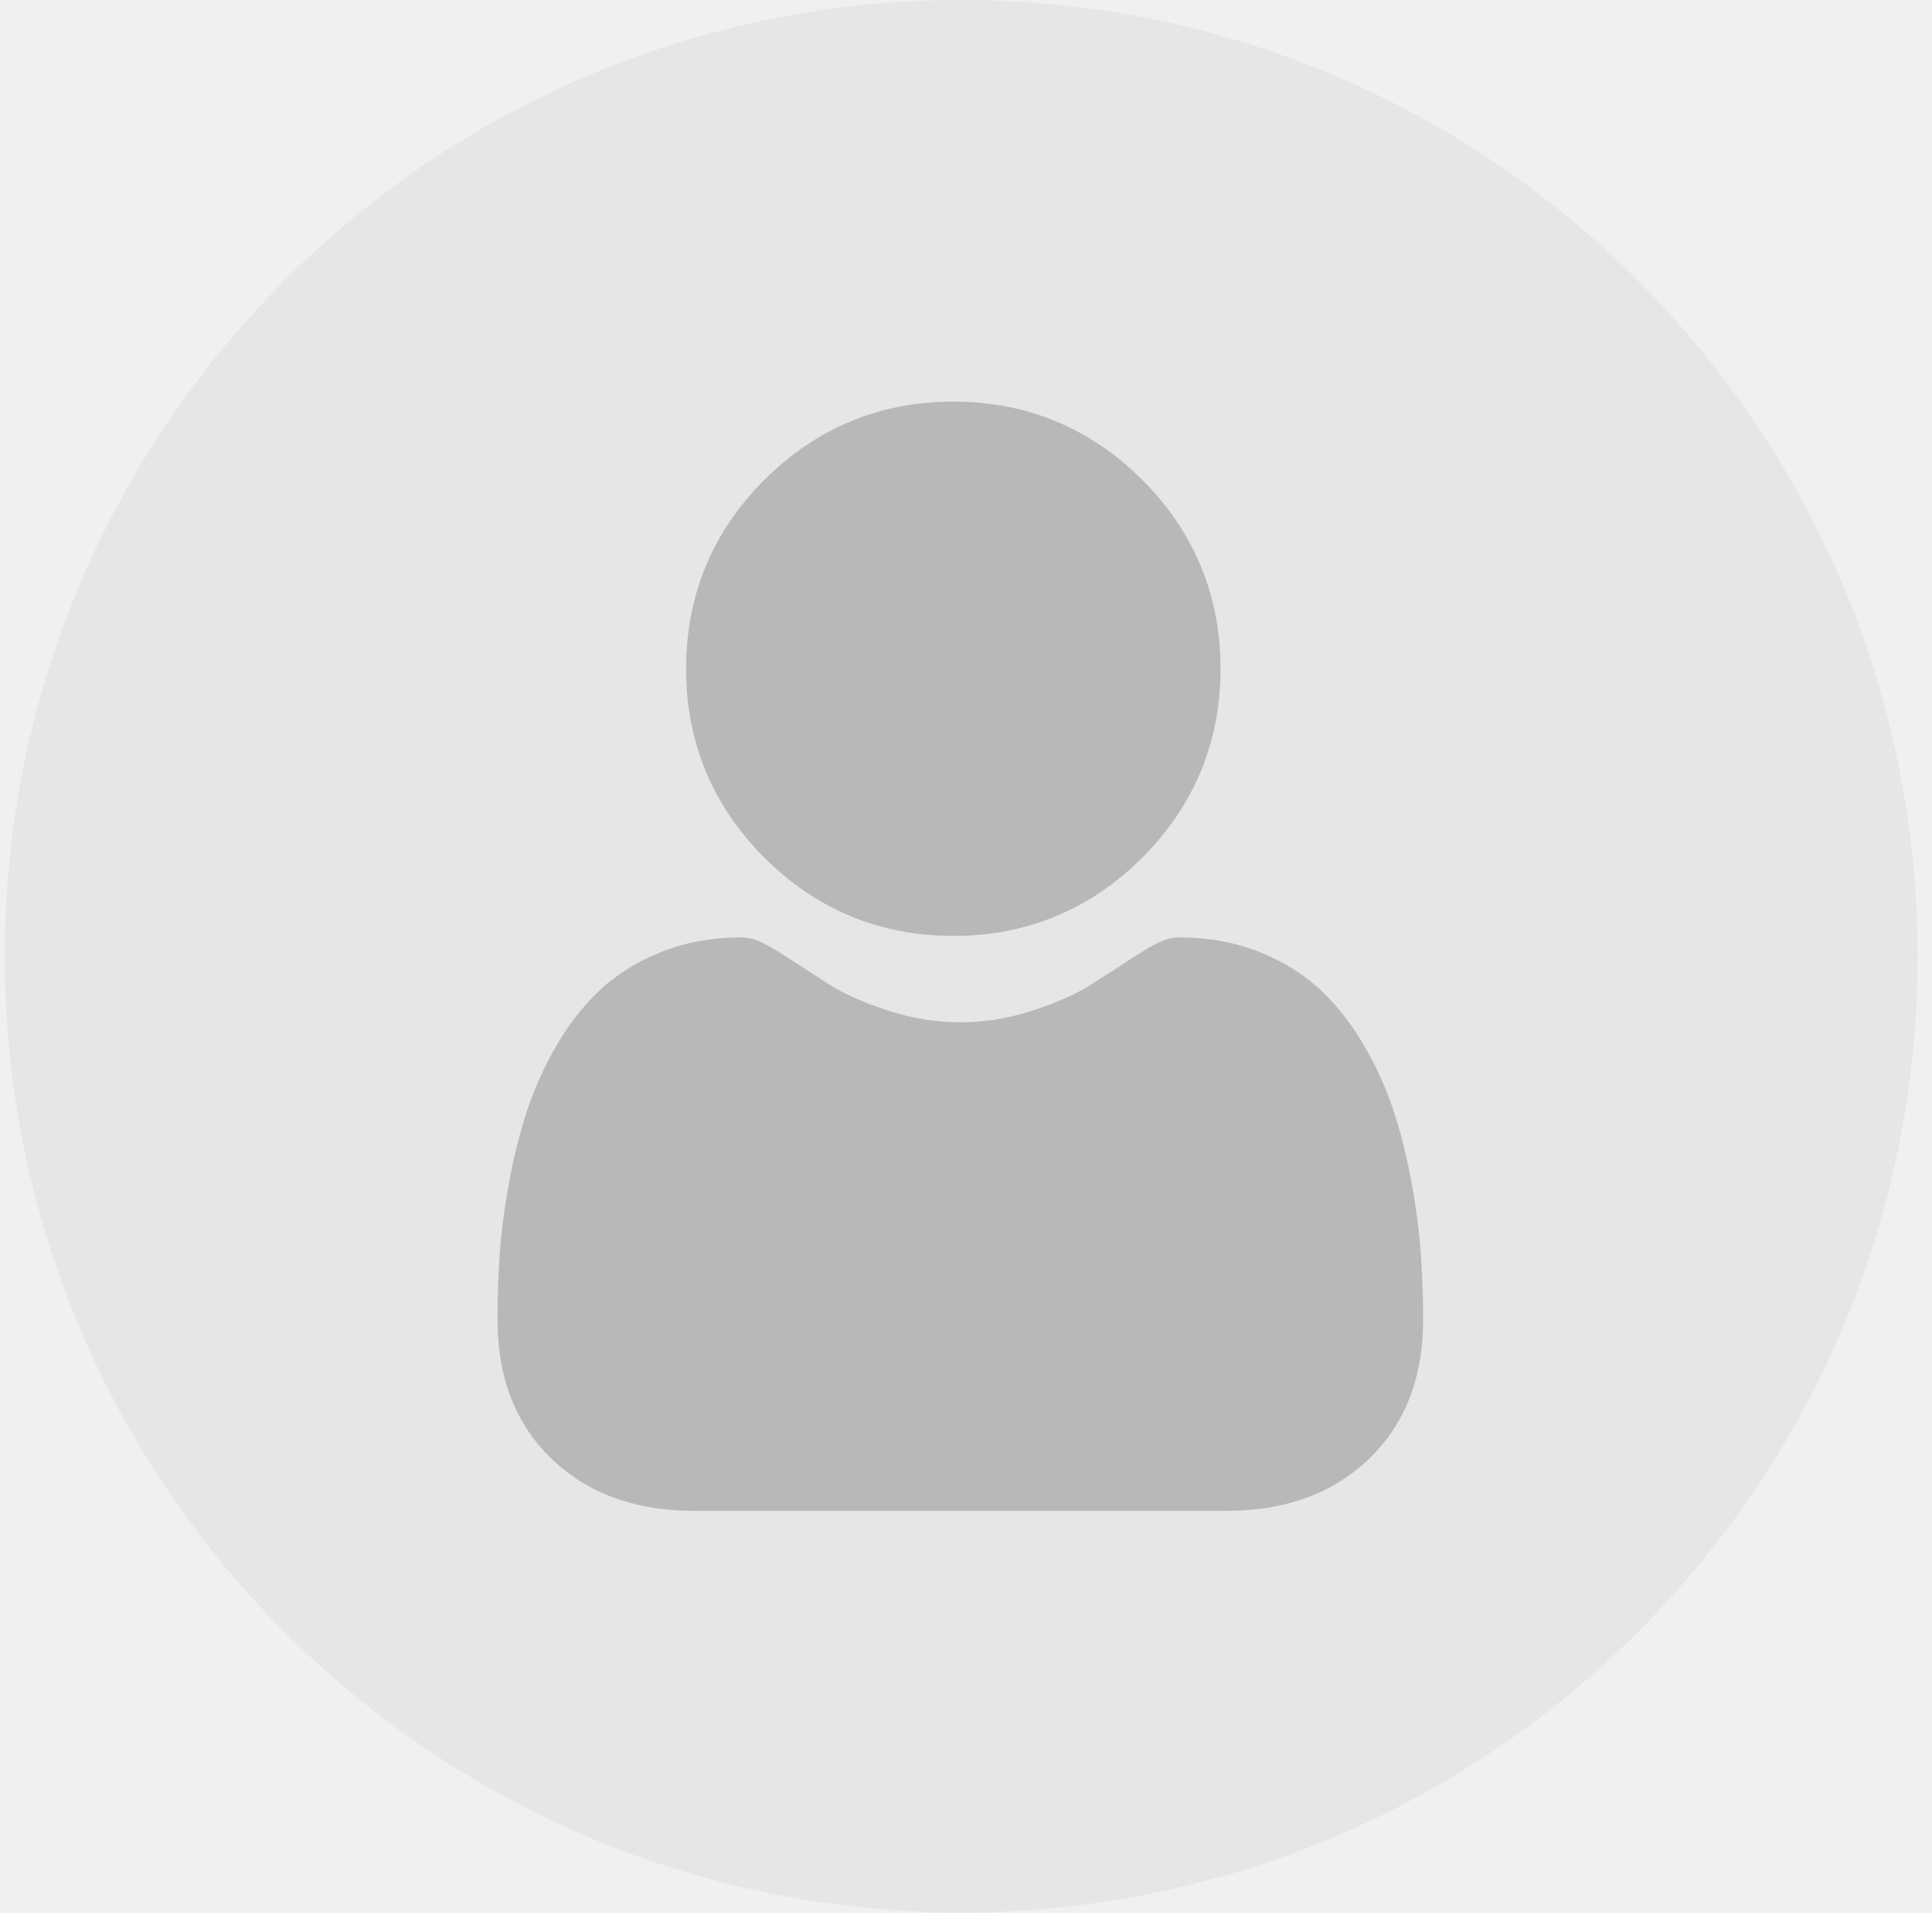
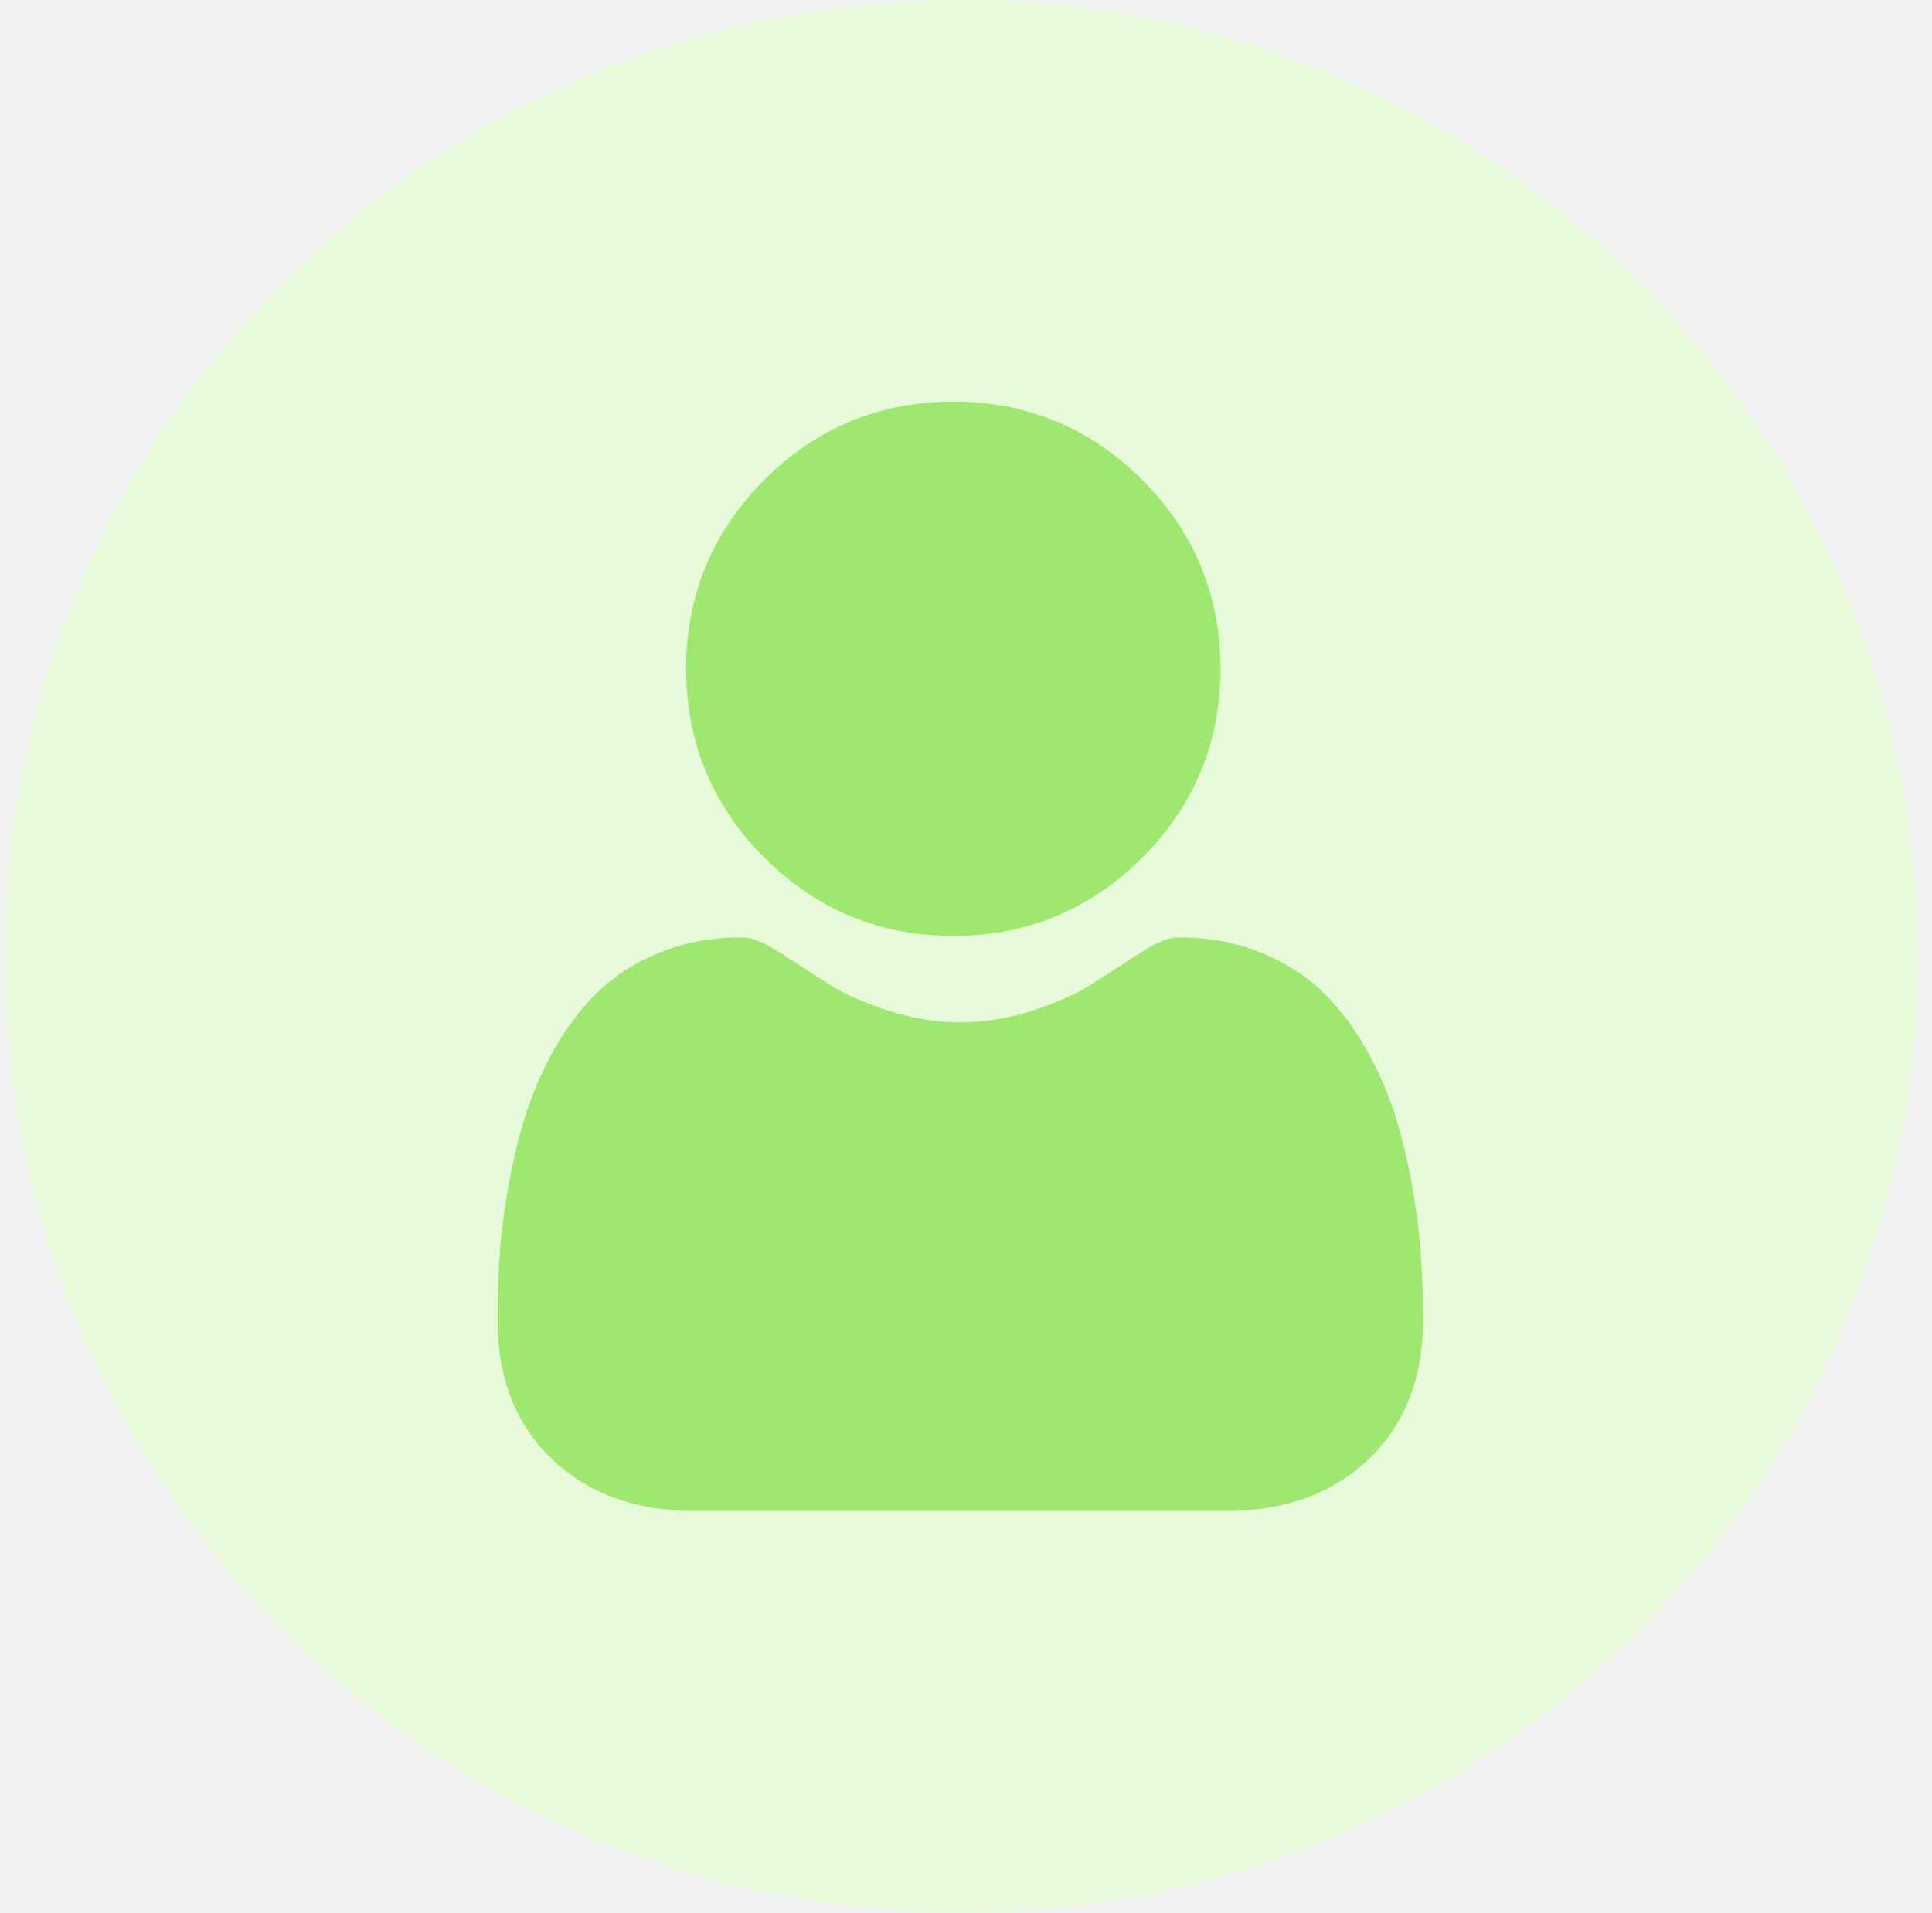
<svg xmlns="http://www.w3.org/2000/svg" width="101" height="100" viewBox="0 0 101 100" fill="none">
-   <circle cx="50.25" cy="50" r="50" fill="#E6E6E6" />
-   <g clip-path="url(#clip0_1400_31931)">
-     <path d="M49.837 48.939C53.675 48.939 56.998 47.562 59.714 44.846C62.43 42.13 63.806 38.808 63.806 34.969C63.806 31.132 62.43 27.808 59.714 25.092C56.998 22.377 53.674 21 49.837 21C45.998 21 42.675 22.377 39.959 25.092C37.244 27.808 35.867 31.131 35.867 34.969C35.867 38.808 37.244 42.131 39.96 44.846C42.676 47.562 45.999 48.939 49.837 48.939Z" fill="#B8B8B8" />
-     <path d="M74.28 65.599C74.202 64.469 74.043 63.236 73.81 61.934C73.575 60.623 73.272 59.383 72.909 58.249C72.534 57.078 72.024 55.921 71.394 54.813C70.74 53.662 69.972 52.661 69.11 51.836C68.209 50.974 67.105 50.28 65.829 49.775C64.557 49.271 63.148 49.017 61.64 49.017C61.048 49.017 60.475 49.26 59.37 49.979C58.689 50.423 57.893 50.937 57.004 51.504C56.245 51.988 55.215 52.442 53.944 52.853C52.704 53.254 51.444 53.458 50.201 53.458C48.958 53.458 47.699 53.254 46.458 52.853C45.188 52.442 44.158 51.989 43.4 51.505C42.519 50.942 41.723 50.429 41.032 49.979C39.928 49.259 39.355 49.016 38.763 49.016C37.255 49.016 35.846 49.271 34.574 49.775C33.299 50.28 32.195 50.973 31.293 51.837C30.431 52.661 29.663 53.663 29.009 54.813C28.38 55.921 27.87 57.078 27.495 58.25C27.132 59.383 26.829 60.623 26.594 61.934C26.36 63.234 26.202 64.467 26.124 65.6C26.047 66.71 26.008 67.862 26.008 69.025C26.008 72.053 26.97 74.504 28.868 76.311C30.743 78.095 33.223 79 36.239 79H64.166C67.182 79 69.662 78.096 71.537 76.311C73.435 74.505 74.397 72.054 74.397 69.025C74.397 67.856 74.358 66.703 74.28 65.599Z" fill="#B8B8B8" />
+   <circle cx="50.25" cy="50" r="50" fill="#E7FADA" />
+   <g clip-path="url(#clip0_9077_20630)">
+     <path d="M49.837 48.939C53.675 48.939 56.998 47.562 59.714 44.846C62.43 42.13 63.806 38.808 63.806 34.969C63.806 31.132 62.43 27.808 59.714 25.092C56.998 22.377 53.674 21 49.837 21C45.998 21 42.675 22.377 39.959 25.092C37.244 27.808 35.867 31.131 35.867 34.969C35.867 38.808 37.244 42.131 39.96 44.846C42.676 47.562 45.999 48.939 49.837 48.939Z" fill="#9FE870" />
+     <path d="M74.28 65.599C74.202 64.469 74.043 63.236 73.81 61.934C73.575 60.623 73.272 59.383 72.909 58.249C72.534 57.078 72.024 55.921 71.394 54.813C70.74 53.663 69.972 52.661 69.11 51.836C68.209 50.974 67.105 50.28 65.829 49.775C64.557 49.272 63.148 49.017 61.64 49.017C61.048 49.017 60.475 49.26 59.37 49.98C58.689 50.423 57.893 50.937 57.004 51.504C56.245 51.989 55.215 52.442 53.944 52.853C52.704 53.254 51.444 53.458 50.201 53.458C48.958 53.458 47.699 53.254 46.458 52.853C45.188 52.443 44.158 51.989 43.4 51.505C42.519 50.942 41.723 50.429 41.032 49.979C39.928 49.259 39.355 49.016 38.763 49.016C37.255 49.016 35.846 49.272 34.574 49.775C33.299 50.28 32.195 50.973 31.293 51.837C30.431 52.661 29.663 53.663 29.009 54.813C28.38 55.921 27.87 57.078 27.495 58.25C27.132 59.383 26.829 60.623 26.594 61.934C26.36 63.234 26.202 64.468 26.124 65.6C26.047 66.71 26.008 67.862 26.008 69.025C26.008 72.053 26.97 74.504 28.868 76.311C30.743 78.095 33.223 79 36.239 79H64.166C67.182 79 69.662 78.096 71.537 76.311C73.435 74.505 74.397 72.054 74.397 69.025C74.397 67.856 74.358 66.704 74.28 65.599Z" fill="#9FE870" />
  </g>
  <defs>
-     <clipPath id="clip0_1400_31931">
+     <clipPath id="clip0_9077_20630">
      <rect width="58" height="58" fill="white" transform="translate(21.25 21)" />
    </clipPath>
  </defs>
</svg>
